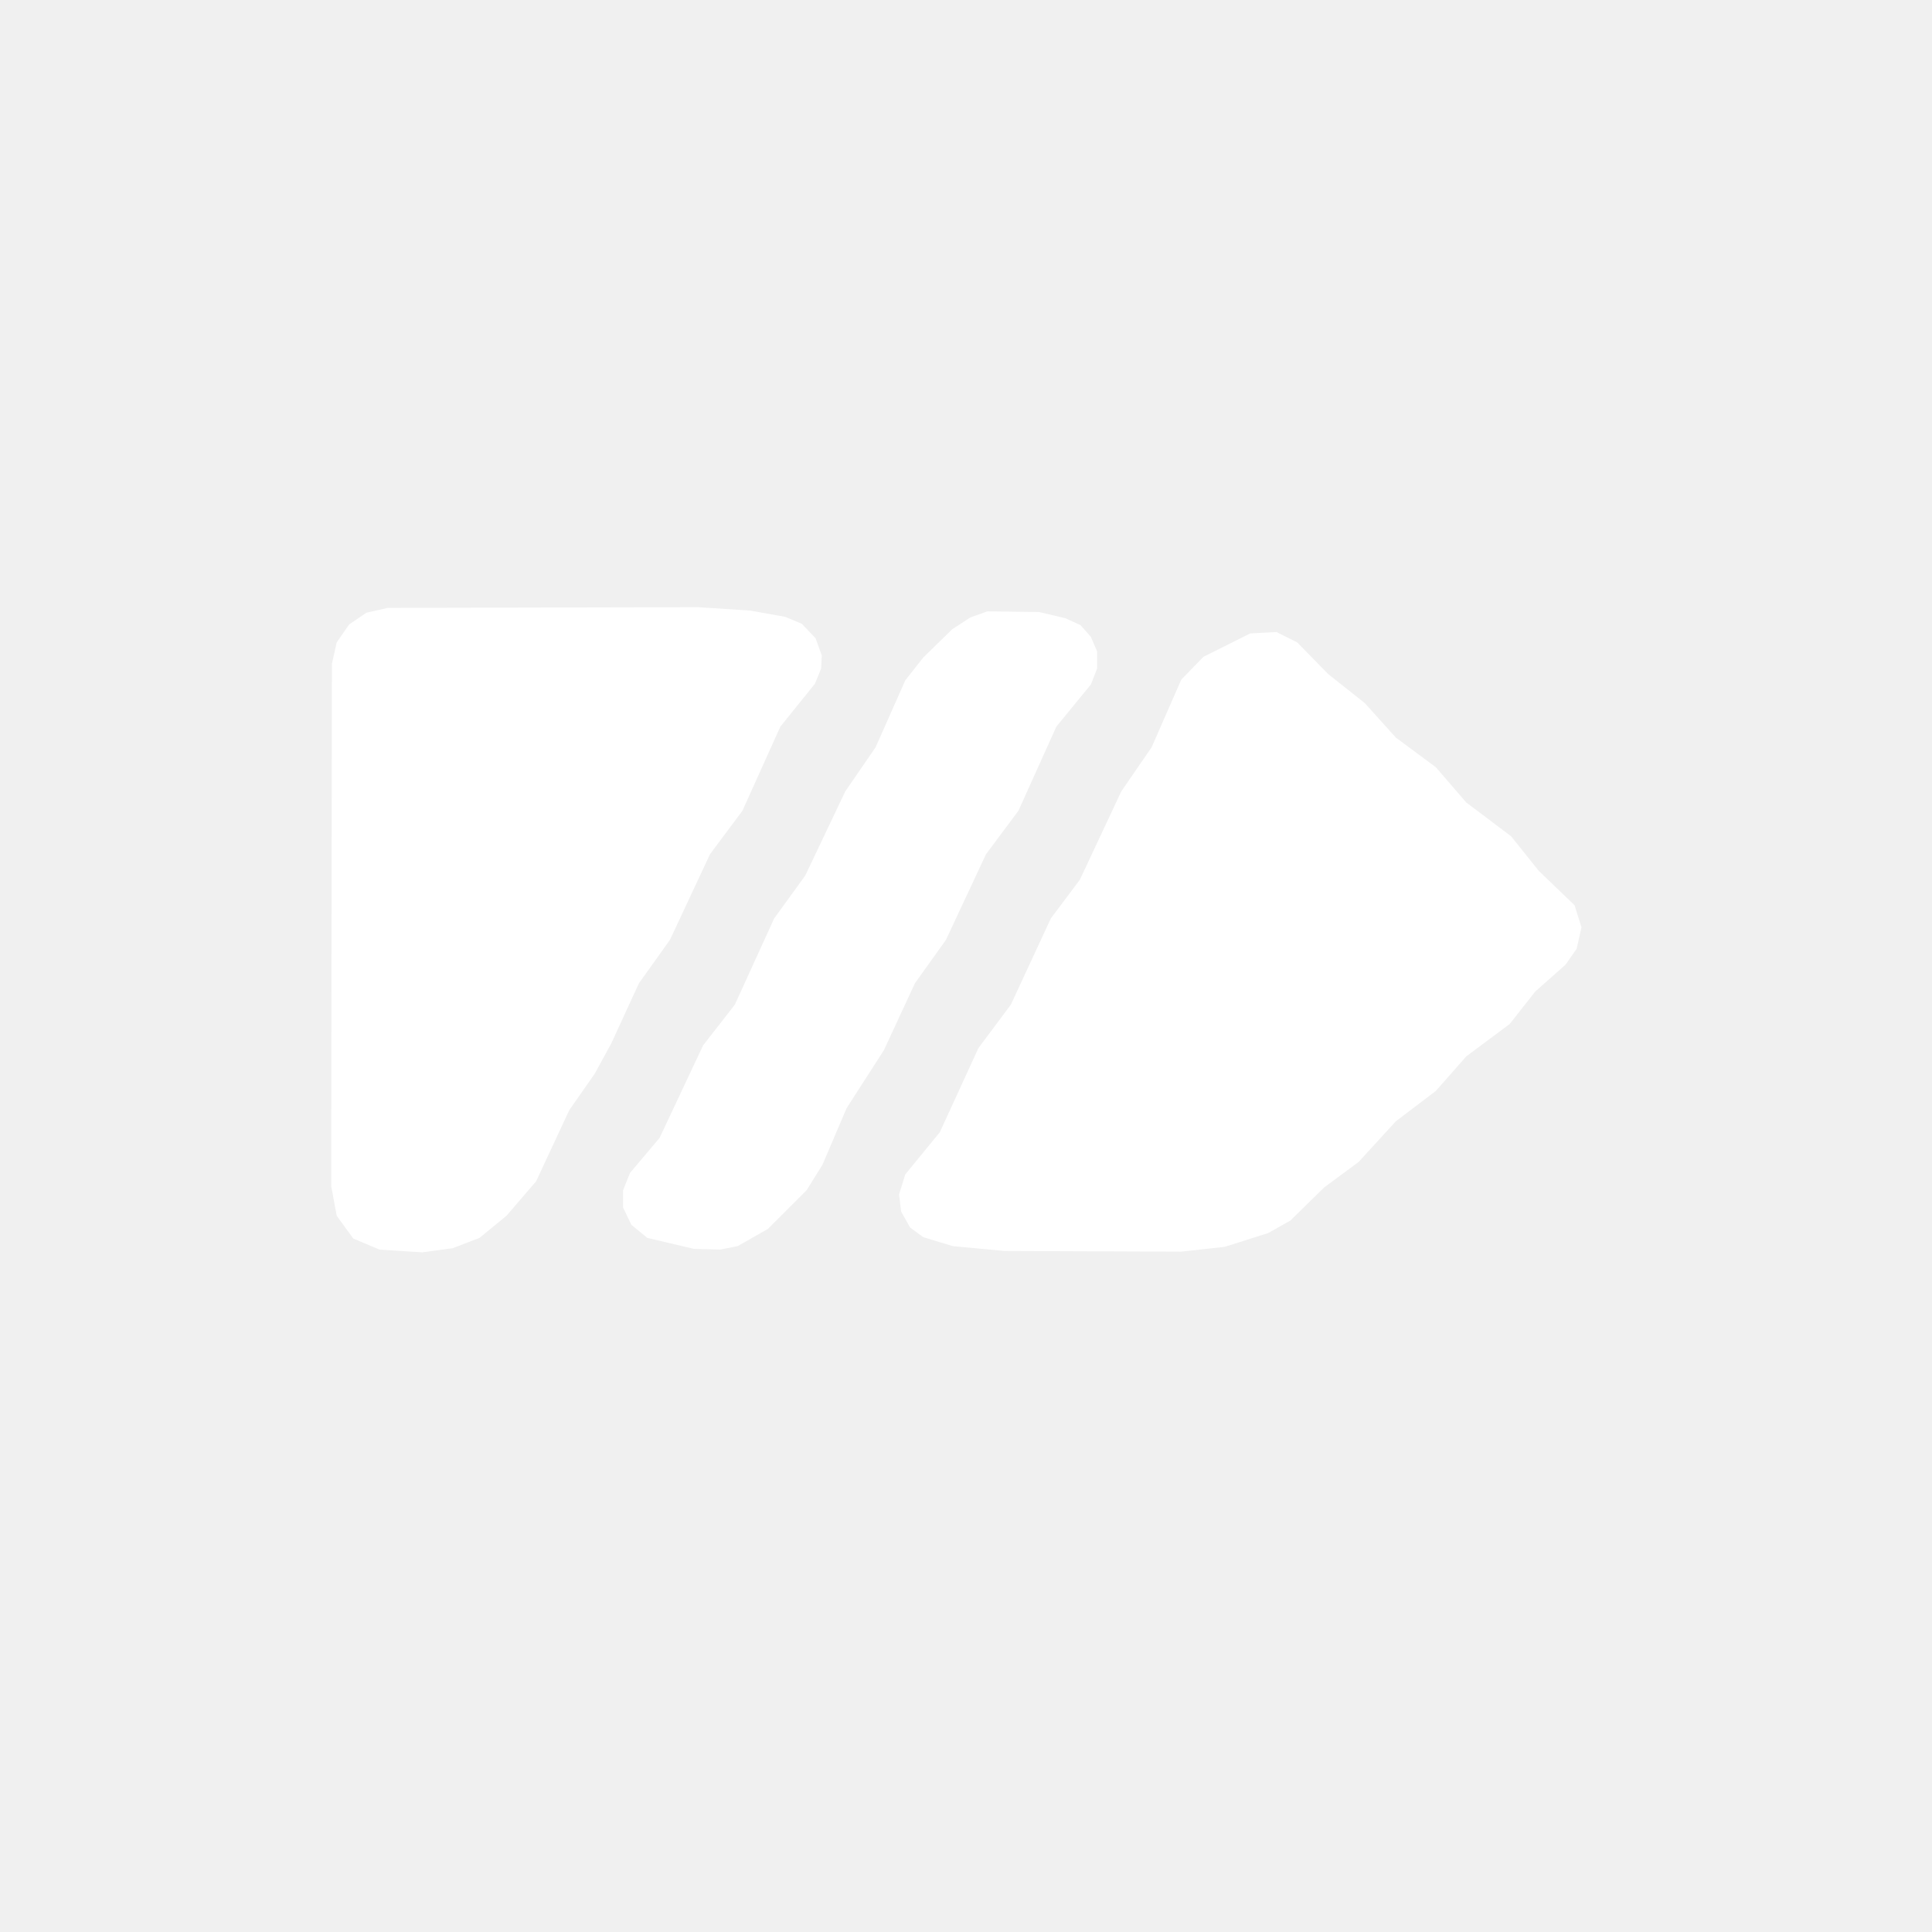
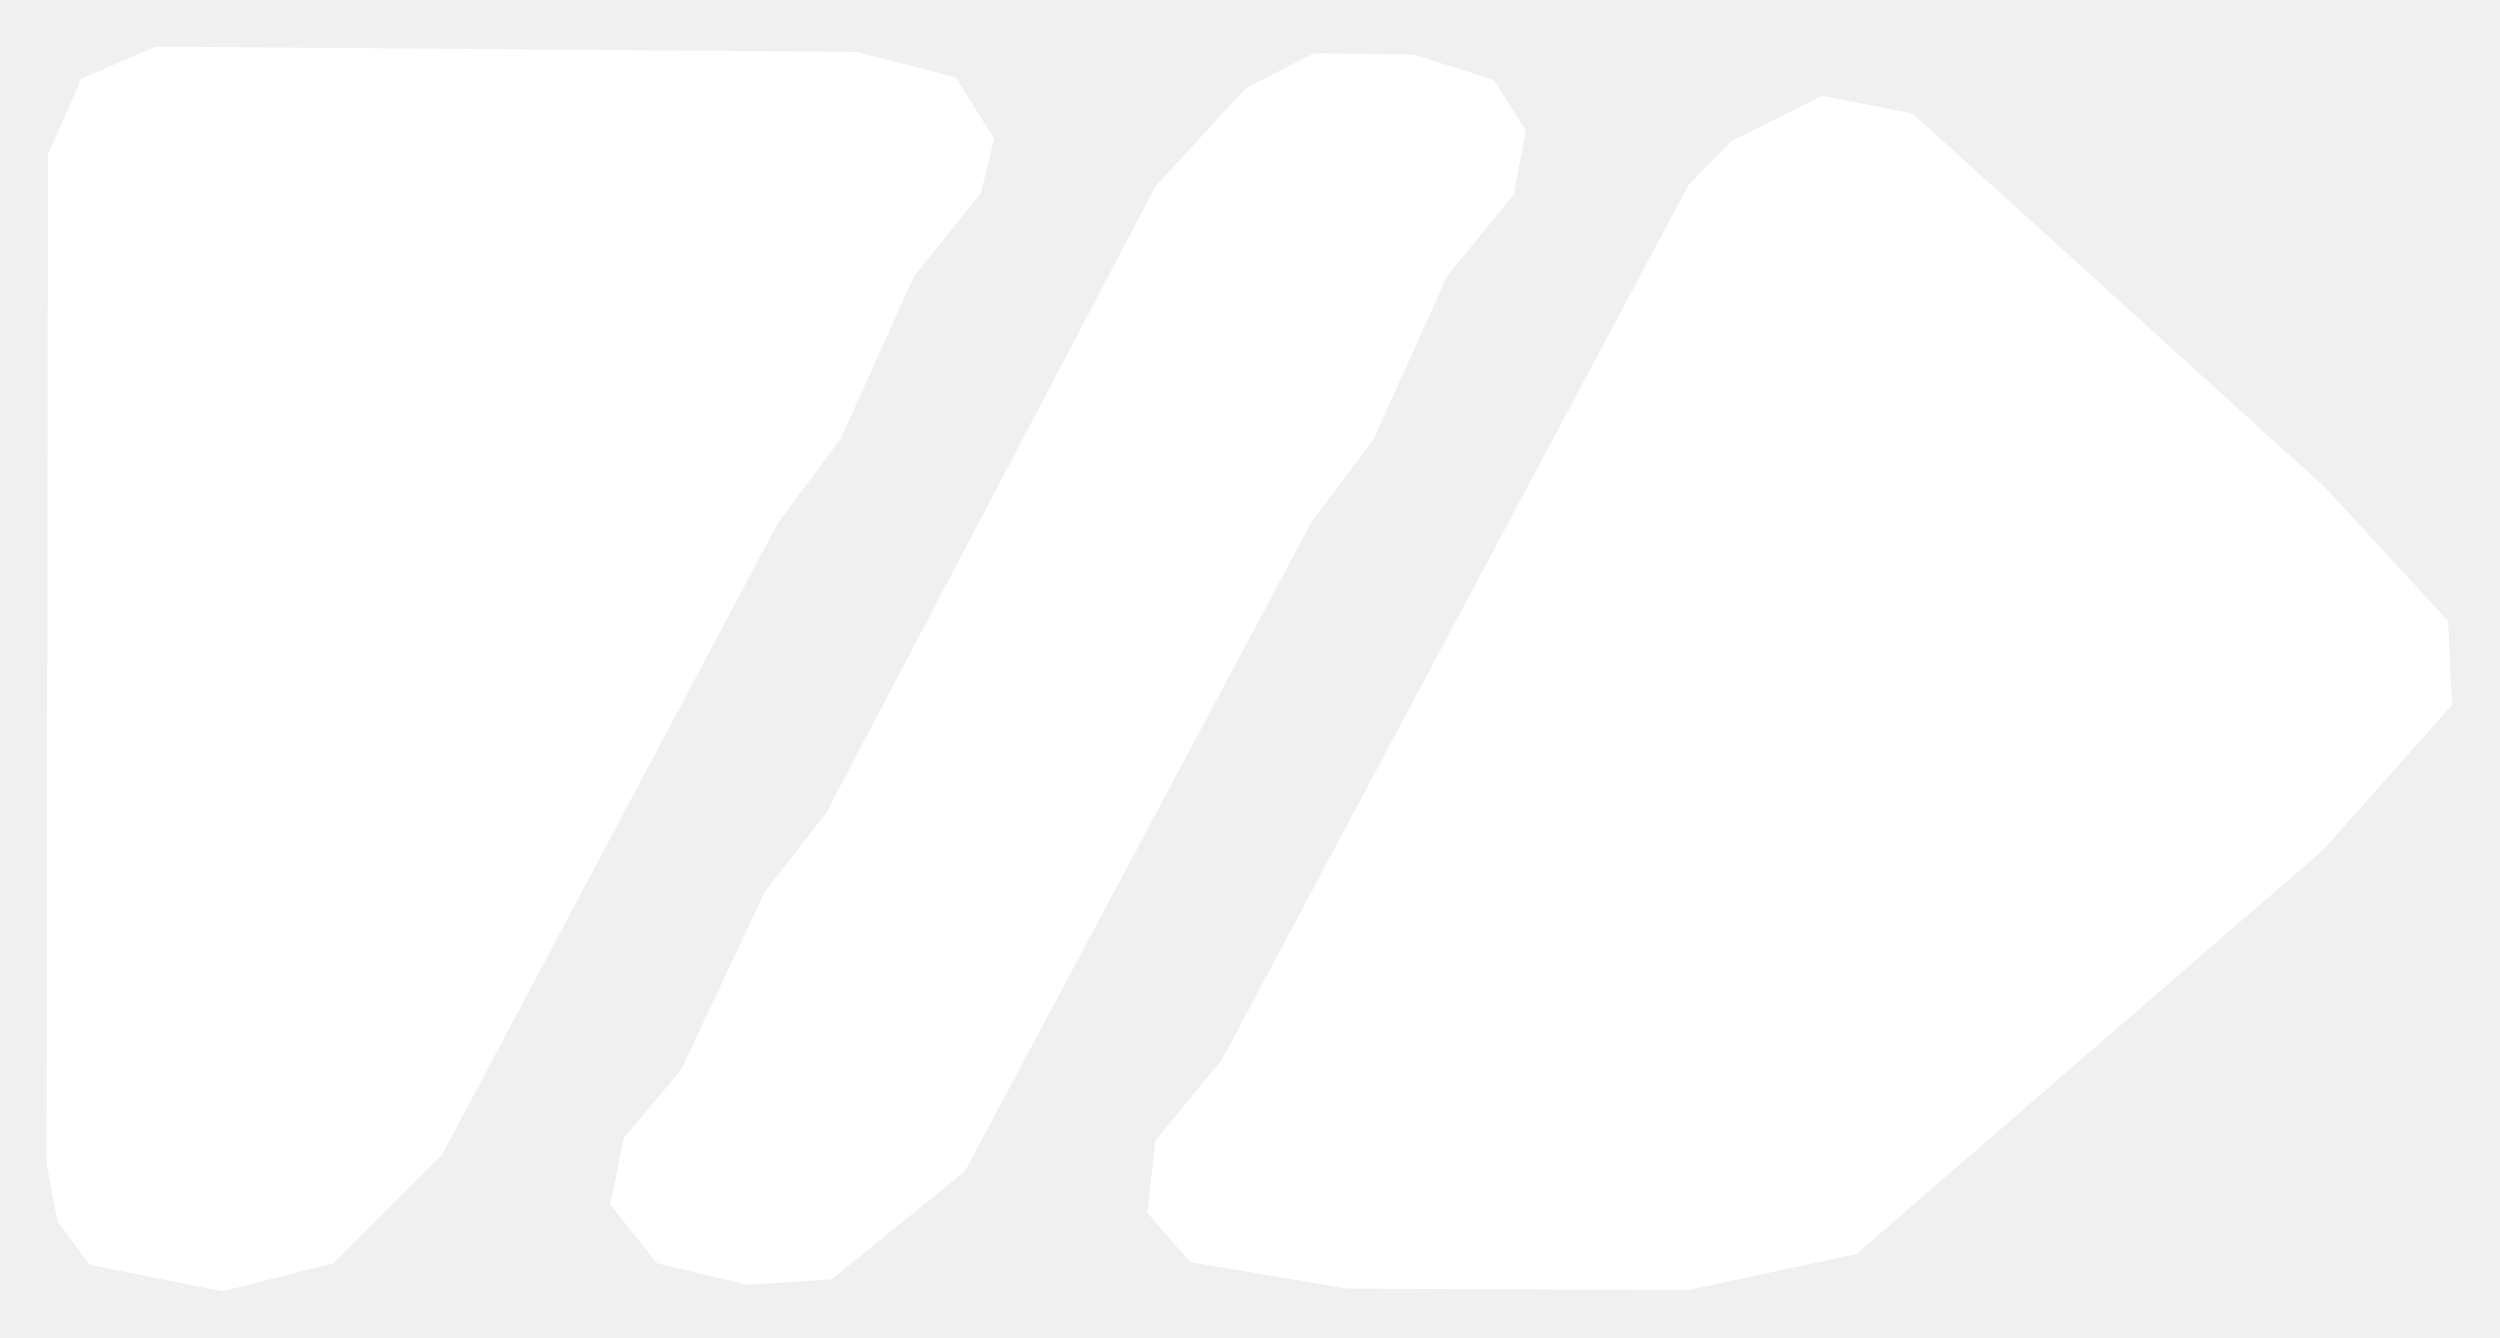
- <svg xmlns="http://www.w3.org/2000/svg" width="28" height="28" viewBox="0 0 28 28">
-   <path d="M5.62 8.81L5.31 8.88L5.06 9.05L4.88 9.31L4.81 9.62L4.80 17.19L4.88 17.62L5.12 17.95L5.50 18.11L6.12 18.15L6.56 18.09L6.95 17.94L7.34 17.62L7.77 17.12L8.25 16.09L8.62 15.56L8.86 15.12L9.26 14.25L9.71 13.62L10.29 12.38L10.76 11.75L11.31 10.53L11.81 9.91L11.90 9.69L11.91 9.50L11.82 9.25L11.62 9.04L11.38 8.94L10.88 8.85L10.12 8.80ZM14.31 8.86L14.06 8.95L13.80 9.12L13.38 9.53L13.12 9.86L12.69 10.83L12.25 11.47L11.67 12.69L11.22 13.31L10.65 14.56L10.19 15.15L9.56 16.49L9.13 17.00L9.03 17.25L9.03 17.50L9.15 17.75L9.38 17.94L10.06 18.10L10.44 18.11L10.69 18.06L11.13 17.81L11.69 17.25L11.92 16.88L12.27 16.06L12.81 15.22L13.26 14.25L13.71 13.62L14.29 12.38L14.76 11.75L15.31 10.53L15.81 9.92L15.90 9.69L15.90 9.44L15.81 9.23L15.66 9.06L15.44 8.96L15.06 8.87ZM18.12 9.18L17.44 9.52L17.12 9.85L16.69 10.83L16.25 11.47L15.65 12.75L15.23 13.31L14.65 14.56L14.18 15.19L13.62 16.41L13.12 17.02L13.03 17.31L13.06 17.56L13.19 17.79L13.38 17.93L13.81 18.06L14.56 18.13L17.12 18.14L17.75 18.07L18.38 17.87L18.70 17.69L19.19 17.21L19.69 16.84L20.23 16.25L20.81 15.81L21.25 15.31L21.88 14.84L22.25 14.37L22.69 13.98L22.85 13.75L22.92 13.44L22.82 13.12L22.30 12.62L21.90 12.12L21.25 11.63L20.81 11.12L20.23 10.69L19.78 10.19L19.25 9.77L18.80 9.31L18.50 9.16Z" fill="#ffffff" fill-rule="evenodd" />
+ <svg xmlns="http://www.w3.org/2000/svg" width="18.76" height="10.04" viewBox="4.45 8.46 18.76 10.04">
+   <path d="M5.62 8.81L5.06 9.05L4.81 9.62L4.80 17.19L4.88 17.62L5.12 17.95L6.12 18.15L6.95 17.94L7.77 17.12L10.29 12.38L10.76 11.75L11.31 10.53L11.81 9.91L11.91 9.50L11.62 9.04L10.88 8.85ZM14.31 8.86L13.80 9.12L13.12 9.86L10.65 14.56L10.19 15.15L9.56 16.49L9.13 17.00L9.03 17.50L9.38 17.94L10.06 18.10L10.69 18.06L11.69 17.25L14.29 12.38L14.76 11.75L15.31 10.53L15.81 9.92L15.90 9.44L15.66 9.06L15.06 8.87ZM18.12 9.18L17.44 9.52L17.12 9.85L13.62 16.41L13.12 17.02L13.06 17.56L13.38 17.93L14.56 18.13L17.12 18.14L18.38 17.87L21.88 14.84L22.85 13.75L22.82 13.12L21.90 12.12L18.80 9.31Z" fill="#ffffff" fill-rule="evenodd" />
</svg>
